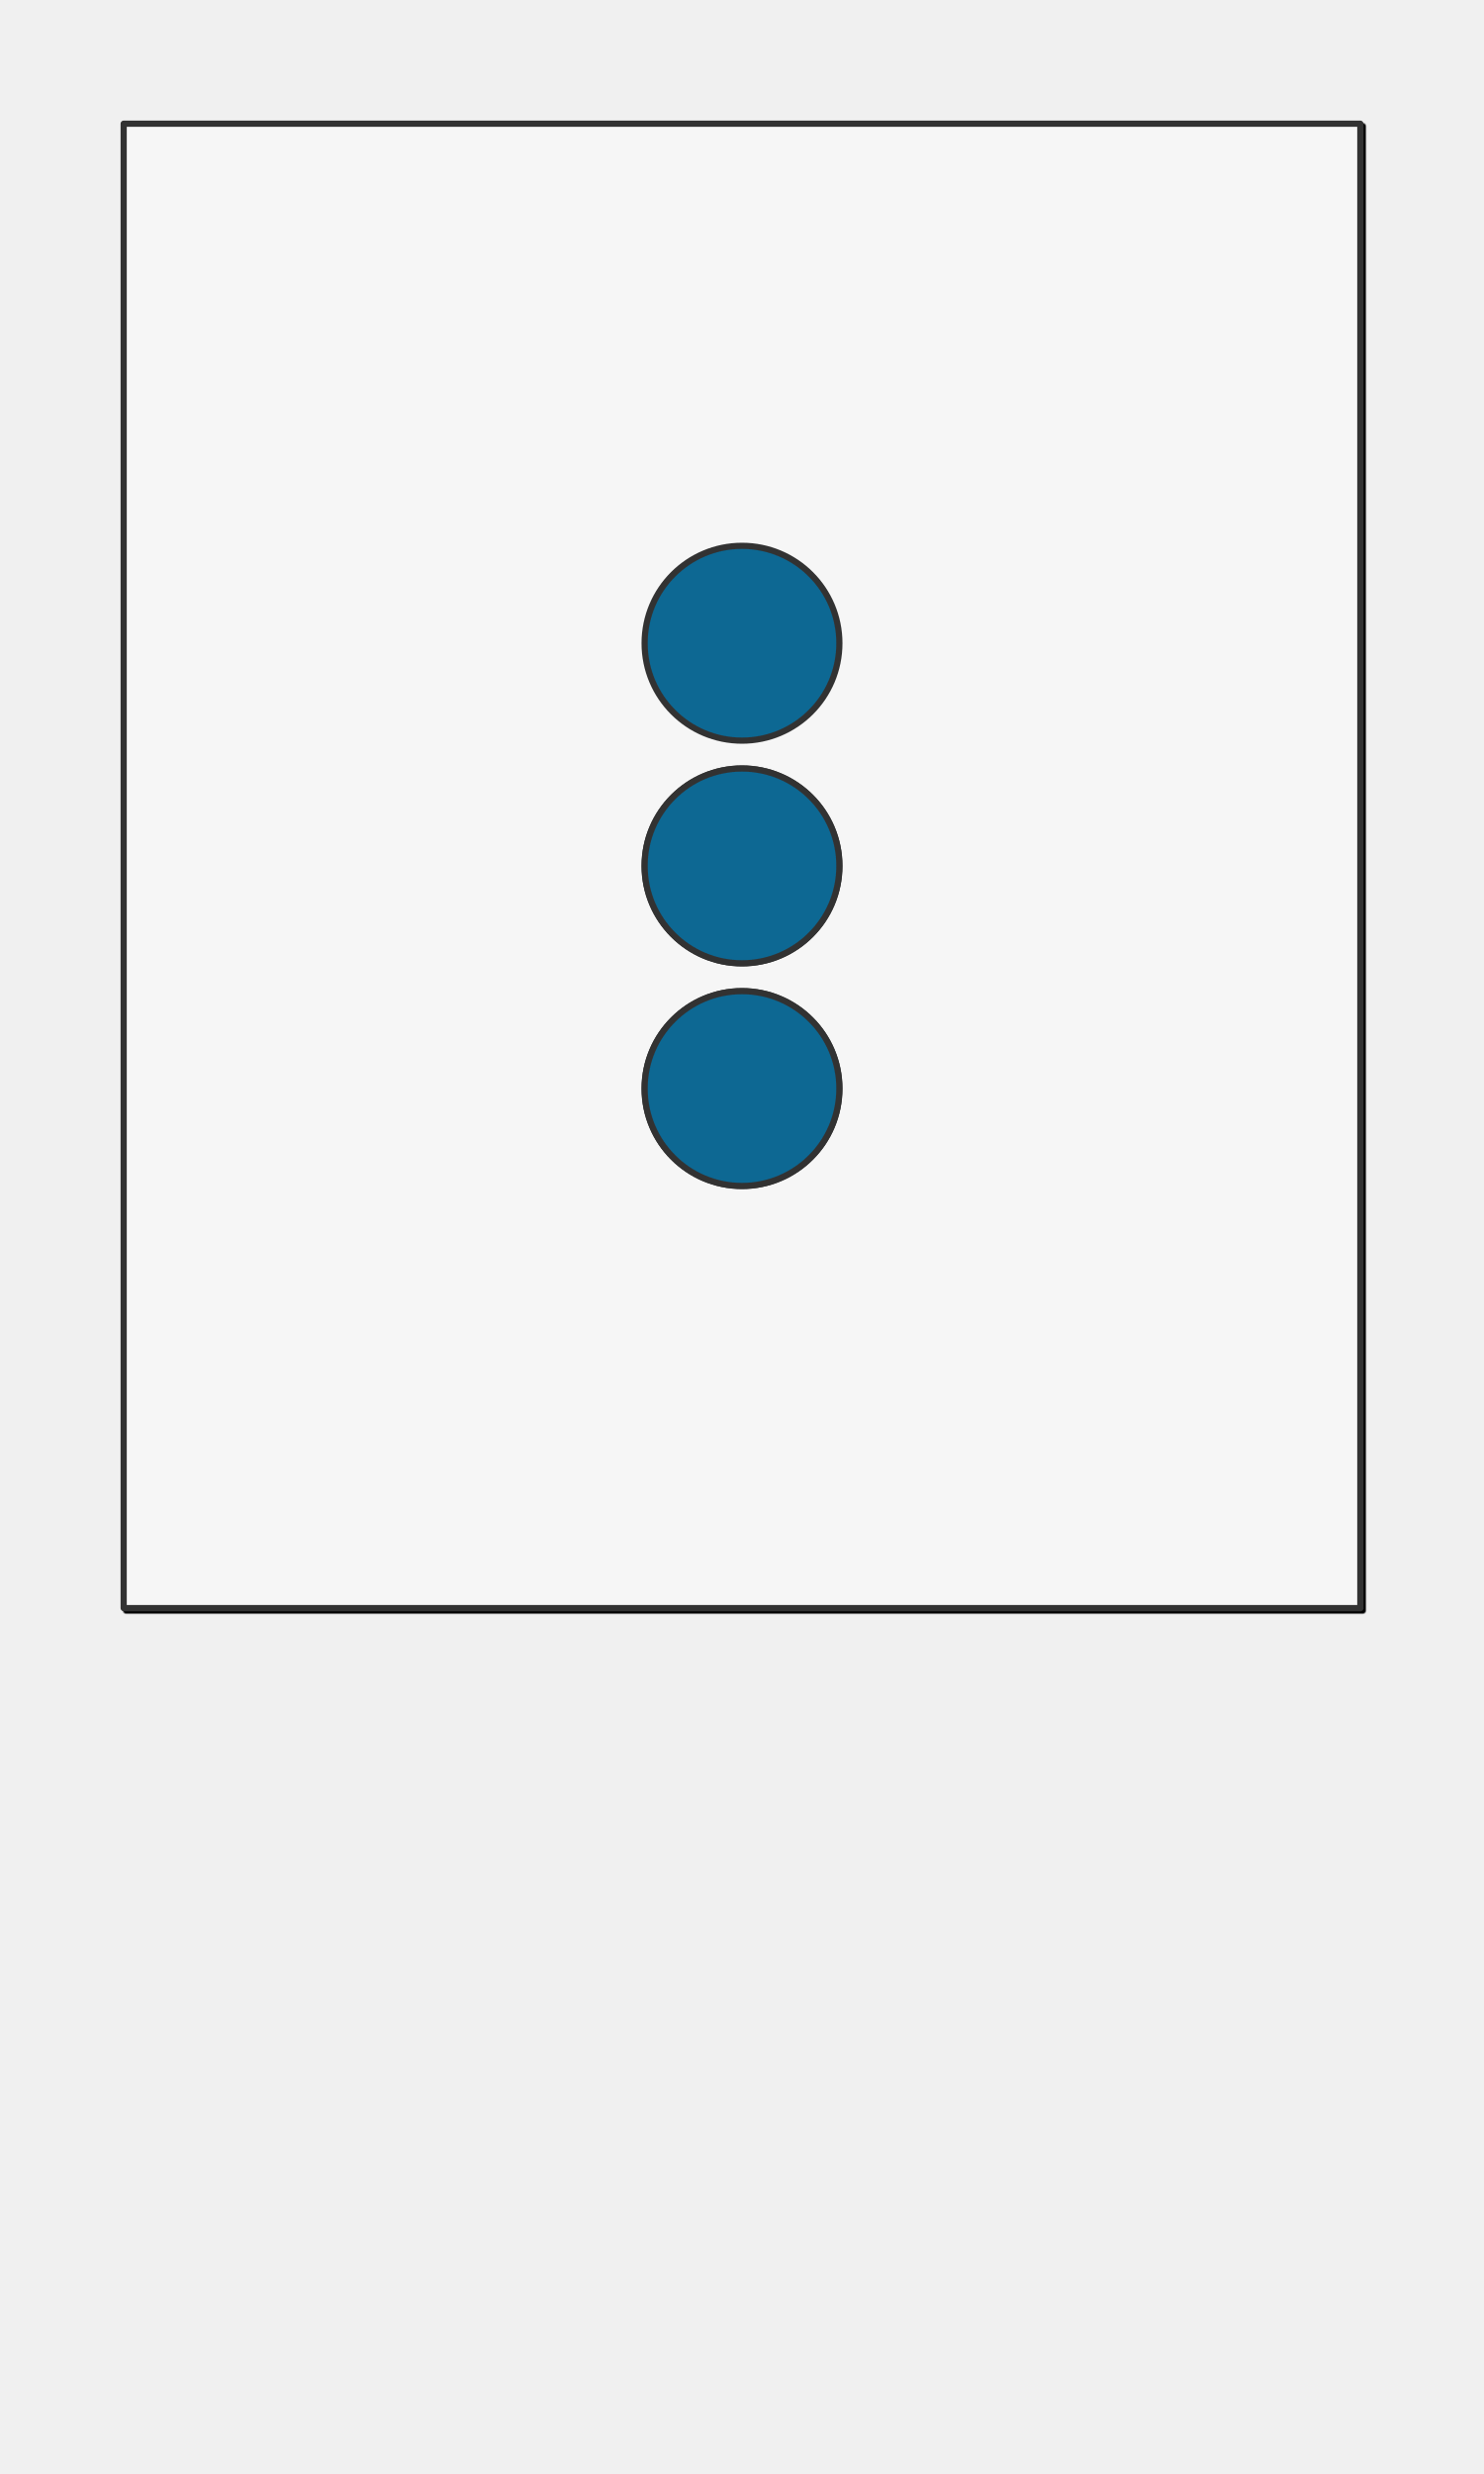
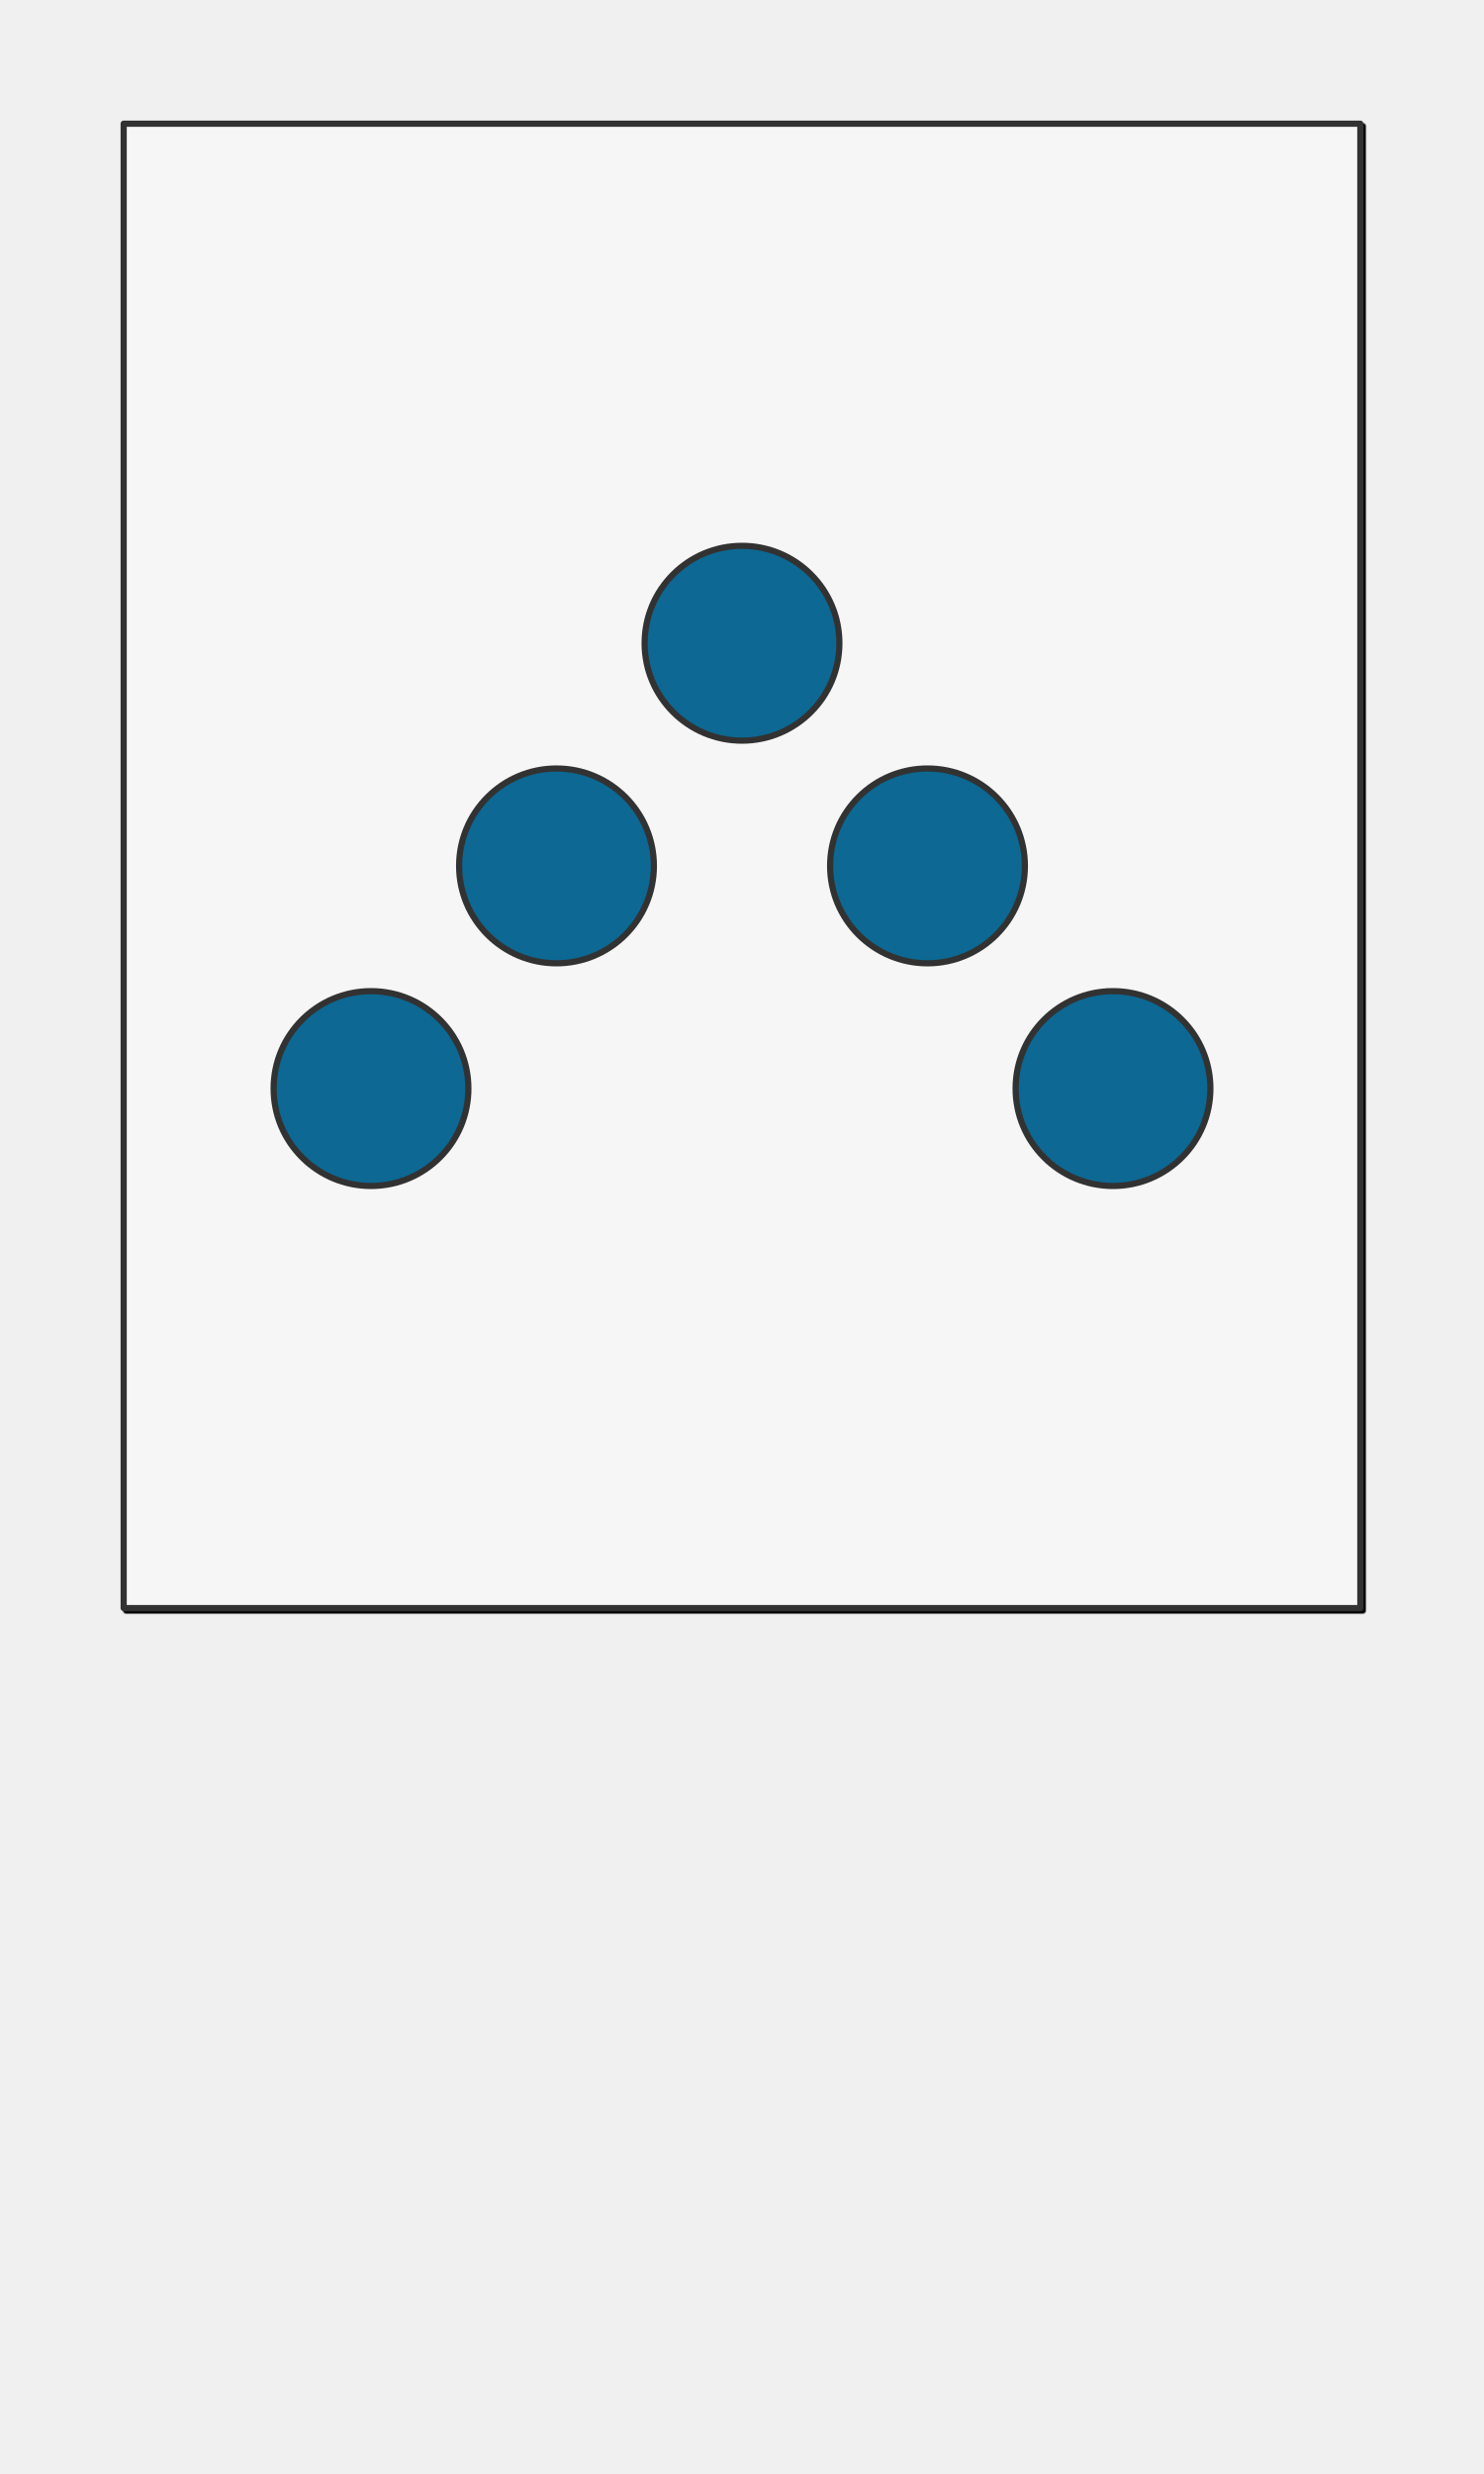
<svg xmlns="http://www.w3.org/2000/svg" preserveAspectRatio="xMidYMin slice" viewBox="0 0 120 200">
  <g filter="url(#a)" transform="translate(10 10)">
    <defs>
      <filter height="200%" id="a" width="200%" x="-20%" y="-20%">
        <feOffset dx=".2" dy=".2" in="SourceAlpha" result="offsetOut" />
        <feGaussianBlur in="offsetOut" result="blurOut" />
        <feBlend in2="blurOut" in="SourceGraphic" />
      </filter>
    </defs>
    <defs>
      <clipPath id="b">
        <path d="M0 0h100v120H0z" fill="#fff" />
      </clipPath>
    </defs>
    <g clip-path="url(#b)">
      <path d="M0 0h100v120H0z" fill="#f0f0f0" />
      <g style="pointer-events:visiblePainted;cursor:pointer">
        <path fill="#f6f6f6" d="M-500-500H600V600H-500z" />
        <defs>
          <clipPath id="c">
            <path d="M57.875 42a7.875 7.875 0 0 0-15.75 0 7.875 7.875 0 0 0 15.75 0z" fill="#fff" />
            <path d="M57.875 42a7.875 7.875 0 0 0-15.75 0 7.875 7.875 0 0 0 15.75 0z" fill="none" stroke-width=".1" stroke="#fff" />
          </clipPath>
        </defs>
        <g clip-path="url(#c)">
          <path fill="#0c6793" d="M-500-500H600V600H-500z" style="pointer-events:visiblePainted;cursor:pointer" />
        </g>
        <path d="M57.875 42a7.875 7.875 0 0 0-15.75 0 7.875 7.875 0 0 0 15.75 0z" fill="none" stroke-linecap="round" stroke-linejoin="round" stroke-width=".5" stroke="#333" />
        <defs>
          <clipPath id="d">
-             <path d="M57.875 60a7.875 7.875 0 0 0-15.75 0 7.875 7.875 0 0 0 15.75 0z" fill="#fff" />
-             <path d="M57.875 60a7.875 7.875 0 0 0-15.75 0 7.875 7.875 0 0 0 15.75 0z" fill="none" stroke-width=".1" stroke="#fff" />
+             <path d="M42.875 60a7.875 7.875 0 0 0-15.75 0 7.875 7.875 0 0 0 15.75 0z" fill="#fff" />
+             <path d="M42.875 60a7.875 7.875 0 0 0-15.75 0 7.875 7.875 0 0 0 15.75 0z" fill="none" stroke-width=".1" stroke="#fff" />
          </clipPath>
        </defs>
        <g clip-path="url(#d)">
          <path fill="#0c6793" d="M-500-500H600V600H-500z" style="pointer-events:visiblePainted;cursor:pointer" />
        </g>
-         <path d="M57.875 60a7.875 7.875 0 0 0-15.75 0 7.875 7.875 0 0 0 15.75 0z" fill="none" stroke-linecap="round" stroke-linejoin="round" stroke-width=".5" stroke="#333" />
+         <path d="M42.875 60a7.875 7.875 0 0 0-15.75 0 7.875 7.875 0 0 0 15.75 0z" fill="none" stroke-linecap="round" stroke-linejoin="round" stroke-width=".5" stroke="#333" />
        <defs>
          <clipPath id="e">
-             <path d="M57.875 60a7.875 7.875 0 0 0-15.75 0 7.875 7.875 0 0 0 15.75 0z" fill="#fff" />
-             <path d="M57.875 60a7.875 7.875 0 0 0-15.75 0 7.875 7.875 0 0 0 15.75 0z" fill="none" stroke-width=".1" stroke="#fff" />
+             <path d="M72.875 60a7.875 7.875 0 0 0-15.75 0 7.875 7.875 0 0 0 15.75 0z" fill="#fff" />
+             <path d="M72.875 60a7.875 7.875 0 0 0-15.75 0 7.875 7.875 0 0 0 15.75 0z" fill="none" stroke-width=".1" stroke="#fff" />
          </clipPath>
        </defs>
        <g clip-path="url(#e)">
          <path fill="#0c6793" d="M-500-500H600V600H-500z" style="pointer-events:visiblePainted;cursor:pointer" />
        </g>
-         <path d="M57.875 60a7.875 7.875 0 0 0-15.75 0 7.875 7.875 0 0 0 15.75 0z" fill="none" stroke-linecap="round" stroke-linejoin="round" stroke-width=".5" stroke="#333" />
+         <path d="M72.875 60a7.875 7.875 0 0 0-15.75 0 7.875 7.875 0 0 0 15.75 0z" fill="none" stroke-linecap="round" stroke-linejoin="round" stroke-width=".5" stroke="#333" />
        <defs>
          <clipPath id="f">
-             <path d="M57.875 78a7.875 7.875 0 0 0-15.75 0 7.875 7.875 0 0 0 15.75 0z" fill="#fff" />
-             <path d="M57.875 78a7.875 7.875 0 0 0-15.75 0 7.875 7.875 0 0 0 15.75 0z" fill="none" stroke-width=".1" stroke="#fff" />
+             <path d="M27.875 78a7.875 7.875 0 0 0-15.75 0 7.875 7.875 0 0 0 15.75 0z" fill="#fff" />
+             <path d="M27.875 78a7.875 7.875 0 0 0-15.75 0 7.875 7.875 0 0 0 15.75 0z" fill="none" stroke-width=".1" stroke="#fff" />
          </clipPath>
        </defs>
        <g clip-path="url(#f)">
          <path fill="#0c6793" d="M-500-500H600V600H-500z" style="pointer-events:visiblePainted;cursor:pointer" />
        </g>
-         <path d="M57.875 78a7.875 7.875 0 0 0-15.75 0 7.875 7.875 0 0 0 15.75 0z" fill="none" stroke-linecap="round" stroke-linejoin="round" stroke-width=".5" stroke="#333" />
+         <path d="M27.875 78a7.875 7.875 0 0 0-15.75 0 7.875 7.875 0 0 0 15.75 0z" fill="none" stroke-linecap="round" stroke-linejoin="round" stroke-width=".5" stroke="#333" />
        <defs>
          <clipPath id="g">
-             <path d="M57.875 78a7.875 7.875 0 0 0-15.75 0 7.875 7.875 0 0 0 15.75 0z" fill="#fff" />
-             <path d="M57.875 78a7.875 7.875 0 0 0-15.75 0 7.875 7.875 0 0 0 15.75 0z" fill="none" stroke-width=".1" stroke="#fff" />
+             <path d="M87.875 78a7.875 7.875 0 0 0-15.75 0 7.875 7.875 0 0 0 15.75 0z" fill="#fff" />
+             <path d="M87.875 78a7.875 7.875 0 0 0-15.75 0 7.875 7.875 0 0 0 15.75 0z" fill="none" stroke-width=".1" stroke="#fff" />
          </clipPath>
        </defs>
        <g clip-path="url(#g)">
          <path fill="#0c6793" d="M-500-500H600V600H-500z" style="pointer-events:visiblePainted;cursor:pointer" />
        </g>
-         <path d="M57.875 78a7.875 7.875 0 0 0-15.75 0 7.875 7.875 0 0 0 15.75 0z" fill="none" stroke-linecap="round" stroke-linejoin="round" stroke-width=".5" stroke="#333" />
+         <path d="M87.875 78a7.875 7.875 0 0 0-15.75 0 7.875 7.875 0 0 0 15.75 0z" fill="none" stroke-linecap="round" stroke-linejoin="round" stroke-width=".5" stroke="#333" />
      </g>
    </g>
    <path d="M0 0h100v120H0z" fill="none" stroke-linecap="round" stroke-linejoin="round" stroke-width=".5" stroke="#333" />
  </g>
</svg>
